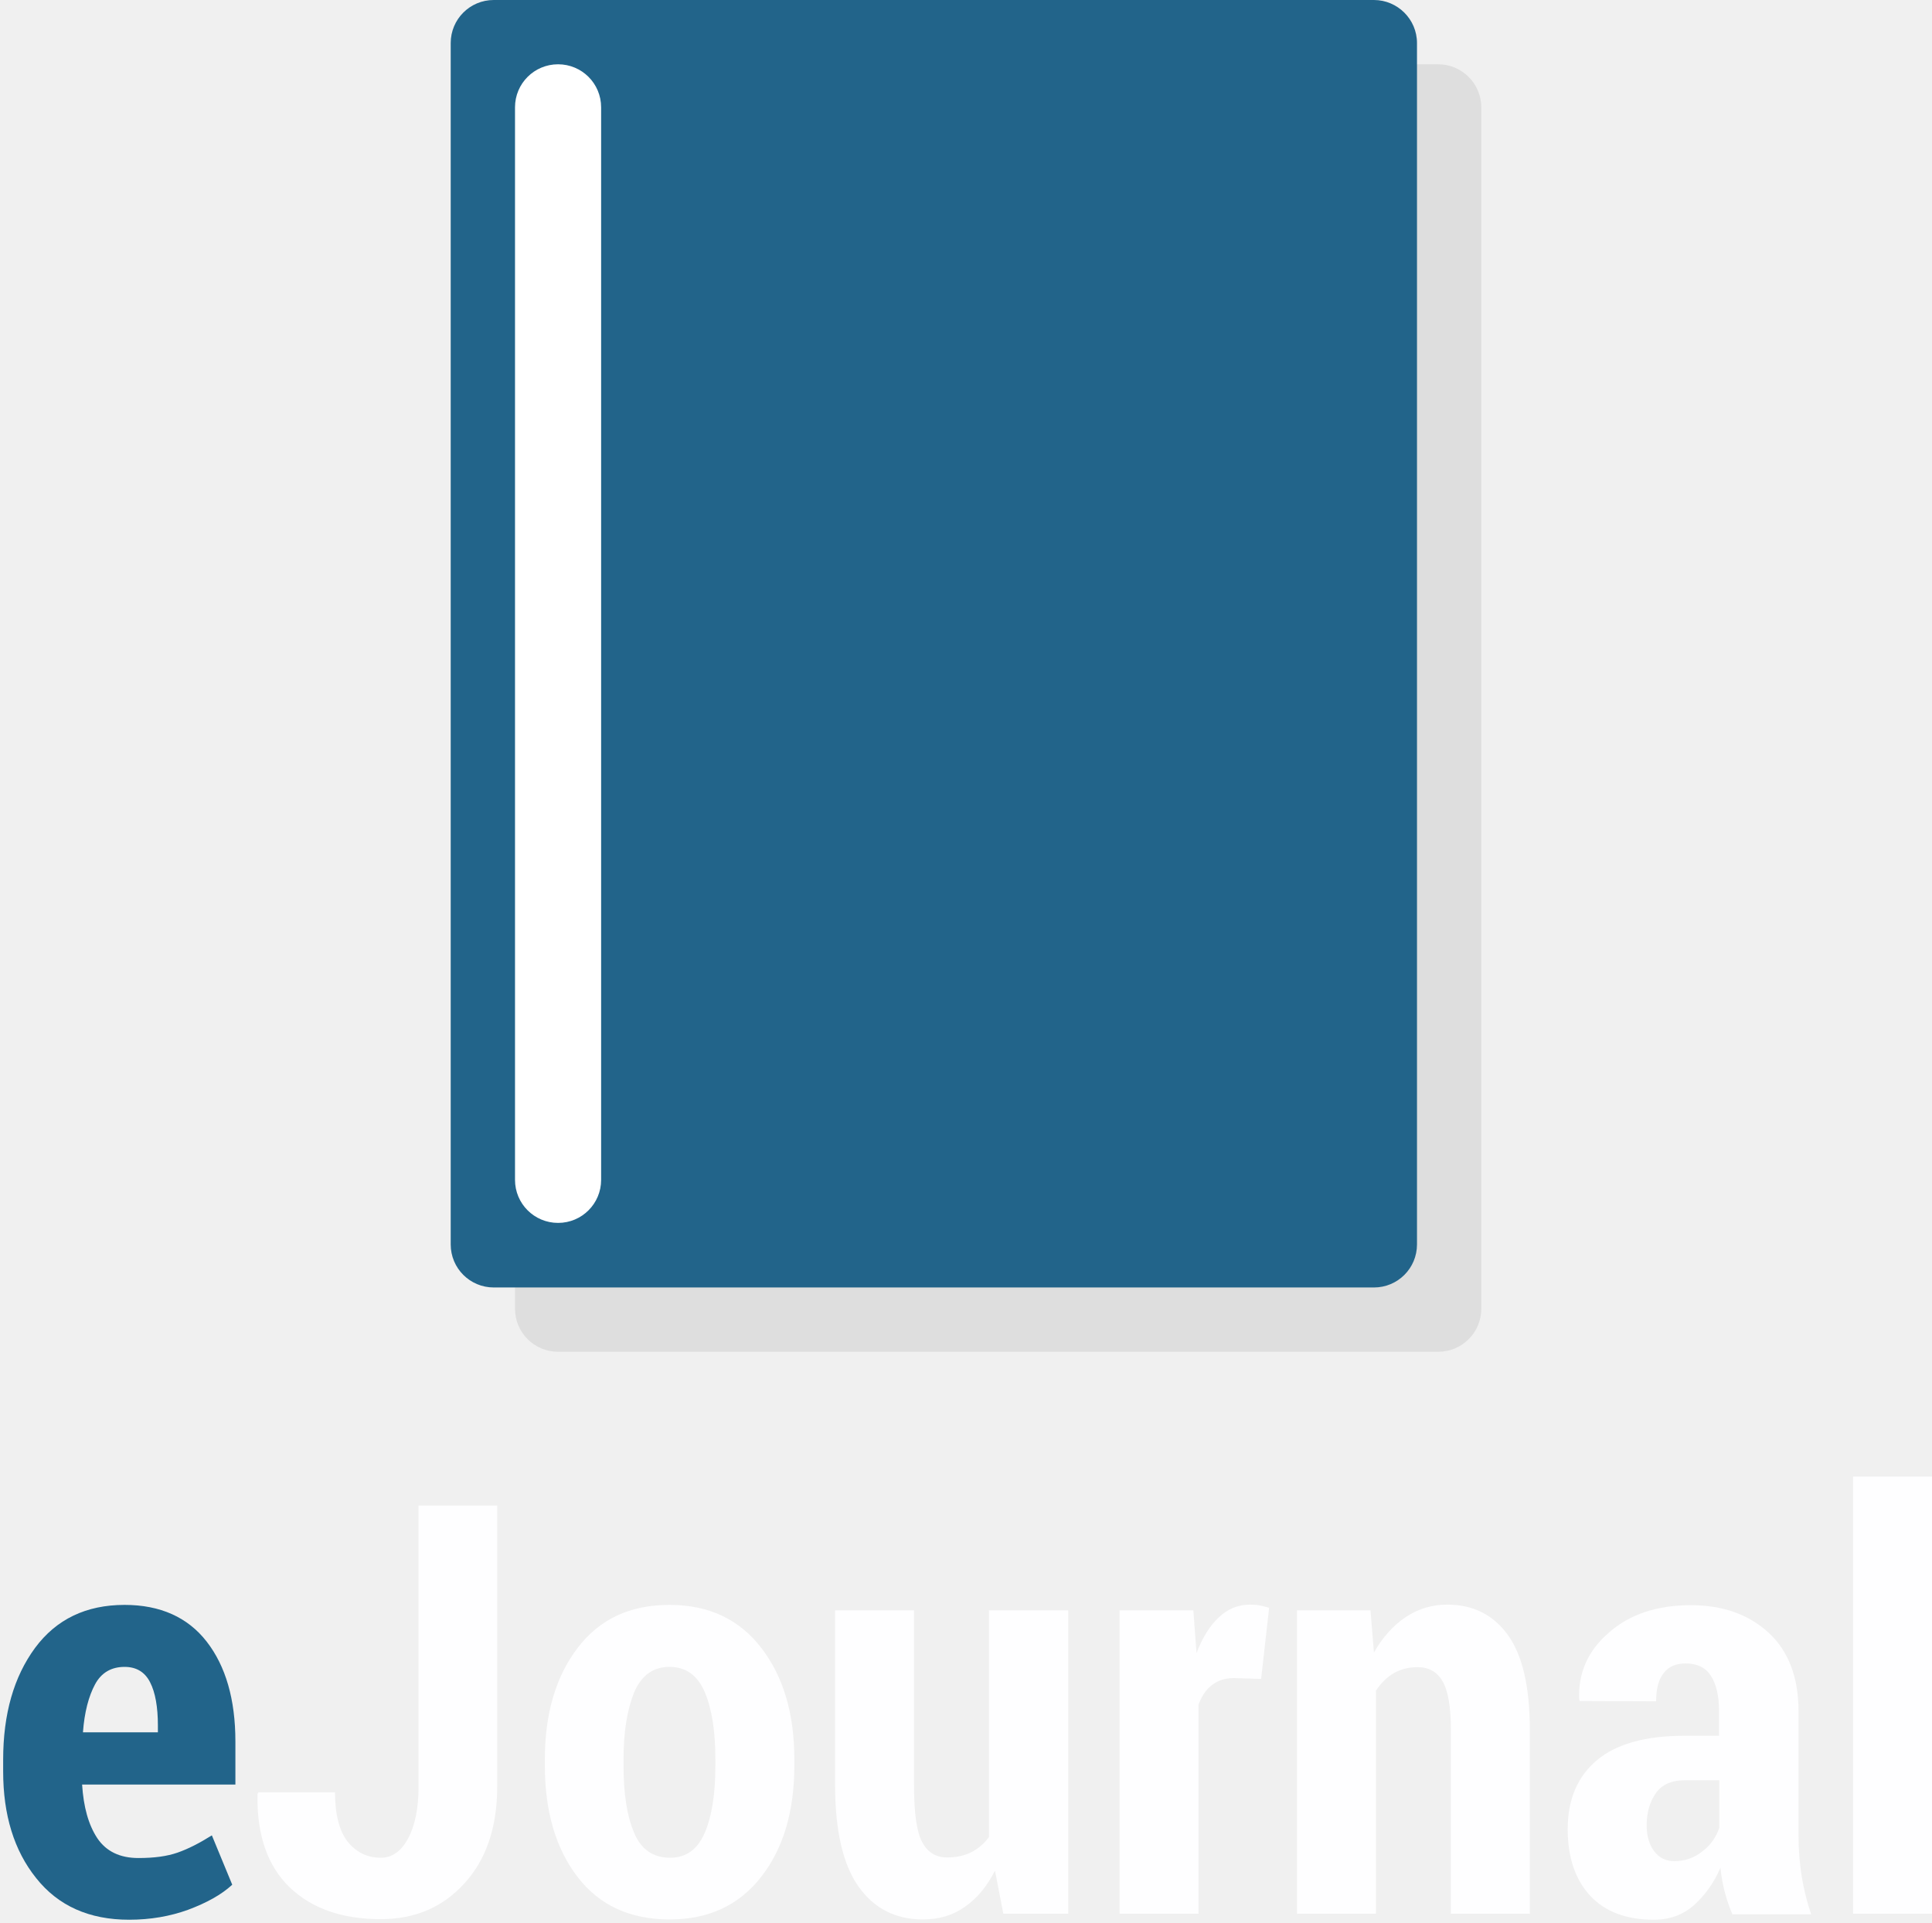
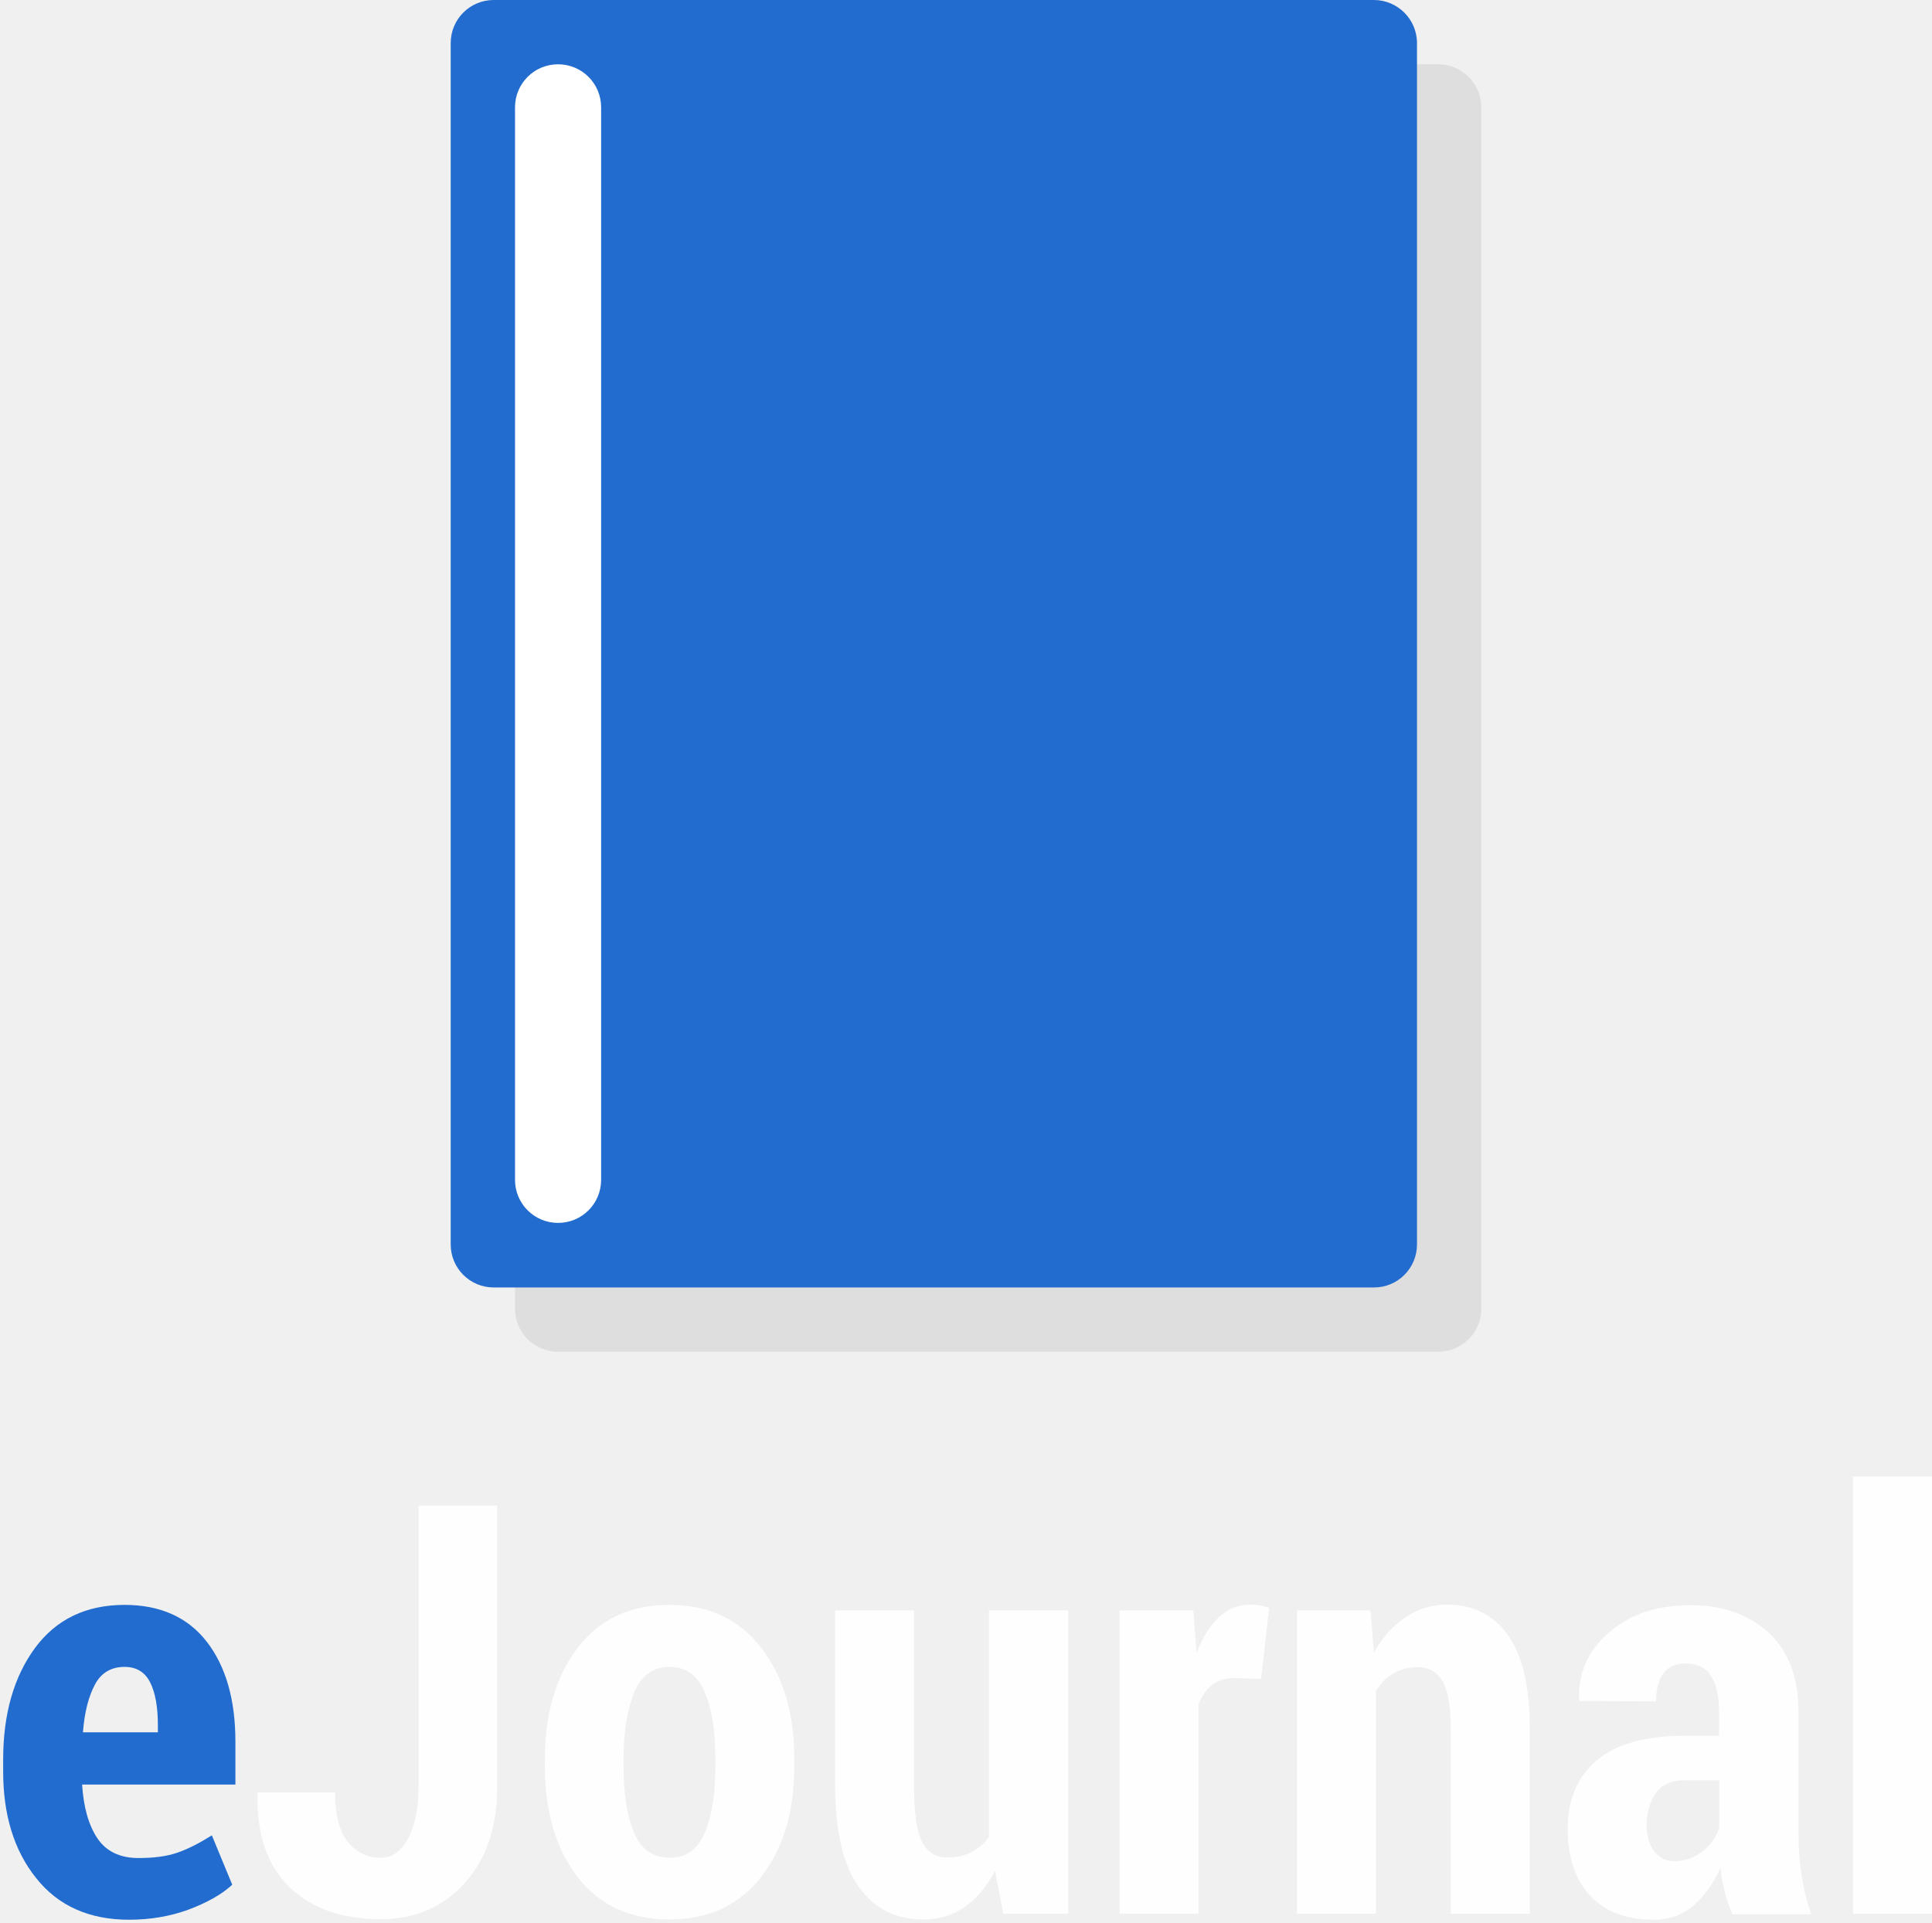
<svg xmlns="http://www.w3.org/2000/svg" version="1.1" x="0px" y="0px" viewBox="0 0 673 670" style="enable-background:new 0 0 673 670;" xml:space="preserve">
  <style type="text/css">
	.st0{fill-rule:evenodd;clip-rule:evenodd;fill:#DEDEDE;}
- 	.st1{fill-rule:evenodd;clip-rule:evenodd;fill:#22648A;}
+ 	.st1{fill-rule:evenodd;clip-rule:evenodd;fill:#216cce;}
	.st2{fill-rule:evenodd;clip-rule:evenodd;fill:#FFFFFF;}
- 	.st3{fill:#22648A;}
+ 	.st3{fill:#216cce;}
	.st4{fill:#FEFEFF;}
</style>
  <g id="Book_1_">
    <g id="Rounded_Rectangle_1">
      <g>
        <path class="st0" d="M501,22.4H194.4c-8.3,0-15,6.7-15,15V456c0,8.3,6.7,15,15,15H501c8.3,0,15-6.7,15-15V37.4     C516,29.2,509.3,22.4,501,22.4z" />
      </g>
    </g>
    <g id="Rounded_Rectangle_1_copy">
      <g>
        <path class="st1" d="M478.6,0H172c-8.3,0-15,6.7-15,15v418.6c0,8.3,6.7,15,15,15h306.6c8.3,0,15-6.7,15-15V15     C493.6,6.7,486.8,0,478.6,0z" />
      </g>
    </g>
    <g id="Rounded_Rectangle_2">
      <g>
        <path class="st2" d="M194.4,22.4c-8.3,0-15,6.7-15,15v373.7c0,8.3,6.7,15,15,15c8.3,0,15-6.7,15-15V37.4     C209.4,29.1,202.7,22.4,194.4,22.4z" />
      </g>
    </g>
  </g>
  <g id="eJournal">
    <g>
      <path class="st3" d="M45,668.9c-13.9,0-24.7-4.8-32.4-14.5c-7.7-9.6-11.5-22-11.5-37.2v-4c0-16,3.7-28.9,11.1-39    c7.4-10,17.8-15,31.2-15c12.4,0,22,4.3,28.6,12.8c6.6,8.5,10,20.1,10,34.8v15H28.6c0.5,7.8,2.2,14,5.3,18.7    c3.1,4.6,7.9,6.9,14.3,6.9c5.5,0,10-0.6,13.7-1.9c3.7-1.3,7.6-3.3,11.9-6l7.1,17.2c-3.8,3.5-8.9,6.3-15.3,8.7    C59.3,667.7,52.4,668.9,45,668.9z M43.4,580.8c-4.6,0-8.1,2-10.3,6.1c-2.2,4.1-3.7,9.7-4.2,16.7H55v-2.4c0-6.4-0.9-11.5-2.7-15    C50.5,582.6,47.5,580.8,43.4,580.8z" />
      <path class="st4" d="M145.7,524.6h27.5v97.9c0,14.1-3.8,25.4-11.4,33.7c-7.6,8.4-17.3,12.5-29.2,12.5c-13.4,0-24-3.7-31.7-11.1    c-7.7-7.4-11.5-18.3-11.2-32.5l0.3-0.6h26.7c0,7.7,1.5,13.5,4.4,17.2c3,3.7,6.8,5.6,11.6,5.6c3.8,0,7-2.2,9.4-6.6    c2.4-4.4,3.7-10.5,3.7-18.2V524.6z" />
      <path class="st4" d="M189.8,613c0-15.9,3.8-28.8,11.4-38.8c7.6-10,18.2-15,32-15c13.7,0,24.3,5,32,15c7.7,10,11.5,22.9,11.5,38.8    v2.2c0,15.9-3.8,28.8-11.5,38.7c-7.7,9.9-18.3,14.9-31.9,14.9c-13.8,0-24.5-4.9-32.1-14.8c-7.6-9.9-11.4-22.8-11.4-38.8V613z     M217.2,615.2c0,9.8,1.2,17.6,3.7,23.4c2.4,5.8,6.6,8.7,12.5,8.7c5.6,0,9.6-2.9,12.1-8.7c2.5-5.8,3.7-13.6,3.7-23.4V613    c0-9.7-1.2-17.5-3.7-23.4c-2.5-5.9-6.6-8.8-12.3-8.8c-5.7,0-9.8,3-12.3,8.9c-2.4,5.9-3.7,13.7-3.7,23.3V615.2z" />
      <path class="st4" d="M346.6,651.8c-2.8,5.5-6.3,9.7-10.5,12.6c-4.2,3-9.1,4.4-14.6,4.4c-9.5,0-17-3.8-22.4-11.4    c-5.4-7.6-8.2-19.4-8.2-35.4v-60.9h27.5v61.1c0,9.4,0.9,16,2.8,19.6s4.8,5.4,8.7,5.4c3.2,0,6-0.6,8.4-1.8c2.4-1.2,4.5-3,6.2-5.3    v-79h27.6v105.7h-22.6L346.6,651.8z" />
      <path class="st4" d="M439.3,585l-9.4-0.3c-3.1,0-5.6,0.8-7.7,2.4c-2.1,1.6-3.6,3.9-4.7,6.8v72.9H390V561.1h25.7l1.1,14.9    c2-5.3,4.6-9.5,7.8-12.5c3.2-3,6.8-4.4,10.9-4.4c1.2,0,2.4,0.1,3.4,0.3c1,0.2,2.1,0.5,3.2,0.8L439.3,585z" />
      <path class="st4" d="M477.4,561.1l1.2,14.7c3-5.3,6.7-9.4,11-12.3c4.3-2.9,9.2-4.4,14.5-4.4c9,0,16,3.5,21.1,10.5    c5.1,7,7.7,18,7.7,33v64.2h-27.5v-64.2c0-7.9-1-13.6-2.9-16.8c-1.9-3.3-4.8-4.9-8.7-4.9c-3.1,0-5.8,0.7-8.3,2.1    c-2.4,1.4-4.5,3.5-6.2,6.1v77.7h-27.5V561.1H477.4z" />
      <path class="st4" d="M603.4,666.8c-1-2.3-1.9-4.9-2.6-7.6s-1.2-5.5-1.5-8.4c-2.3,5.3-5.4,9.6-9.2,13s-8.5,5.1-14,5.1    c-9.6,0-17-2.8-22.2-8.4c-5.2-5.6-7.8-13.4-7.8-23.2c0-10.3,3.4-18.3,10.2-24c6.8-5.7,17-8.5,30.5-8.5h12v-8.8    c0-5.3-1-9.3-2.9-12.2s-4.9-4.2-8.7-4.2c-3.4,0-6,1.1-7.7,3.4c-1.8,2.3-2.6,5.5-2.6,9.8l-26.6-0.1l-0.2-0.6    c-0.4-9.1,3-16.9,10.3-23.2c7.2-6.4,16.8-9.6,28.6-9.6c11.1,0,20.1,3.2,27.1,9.6c6.9,6.4,10.4,15.5,10.4,27.3v43.4    c0,4.9,0.4,9.6,1.1,14.1c0.7,4.4,1.8,8.9,3.3,13.3H603.4z M583.2,648.5c3.6,0,6.9-1.1,9.8-3.4c2.9-2.2,4.8-5,5.9-8.2v-16.6h-12    c-4.6,0-8,1.5-10.1,4.5c-2.1,3-3.2,6.8-3.2,11.3c0,3.6,0.9,6.6,2.6,8.9C577.9,647.3,580.3,648.5,583.2,648.5z" />
      <path class="st4" d="M673,666.8h-27.5V514.5H673V666.8z" />
    </g>
  </g>
</svg>
